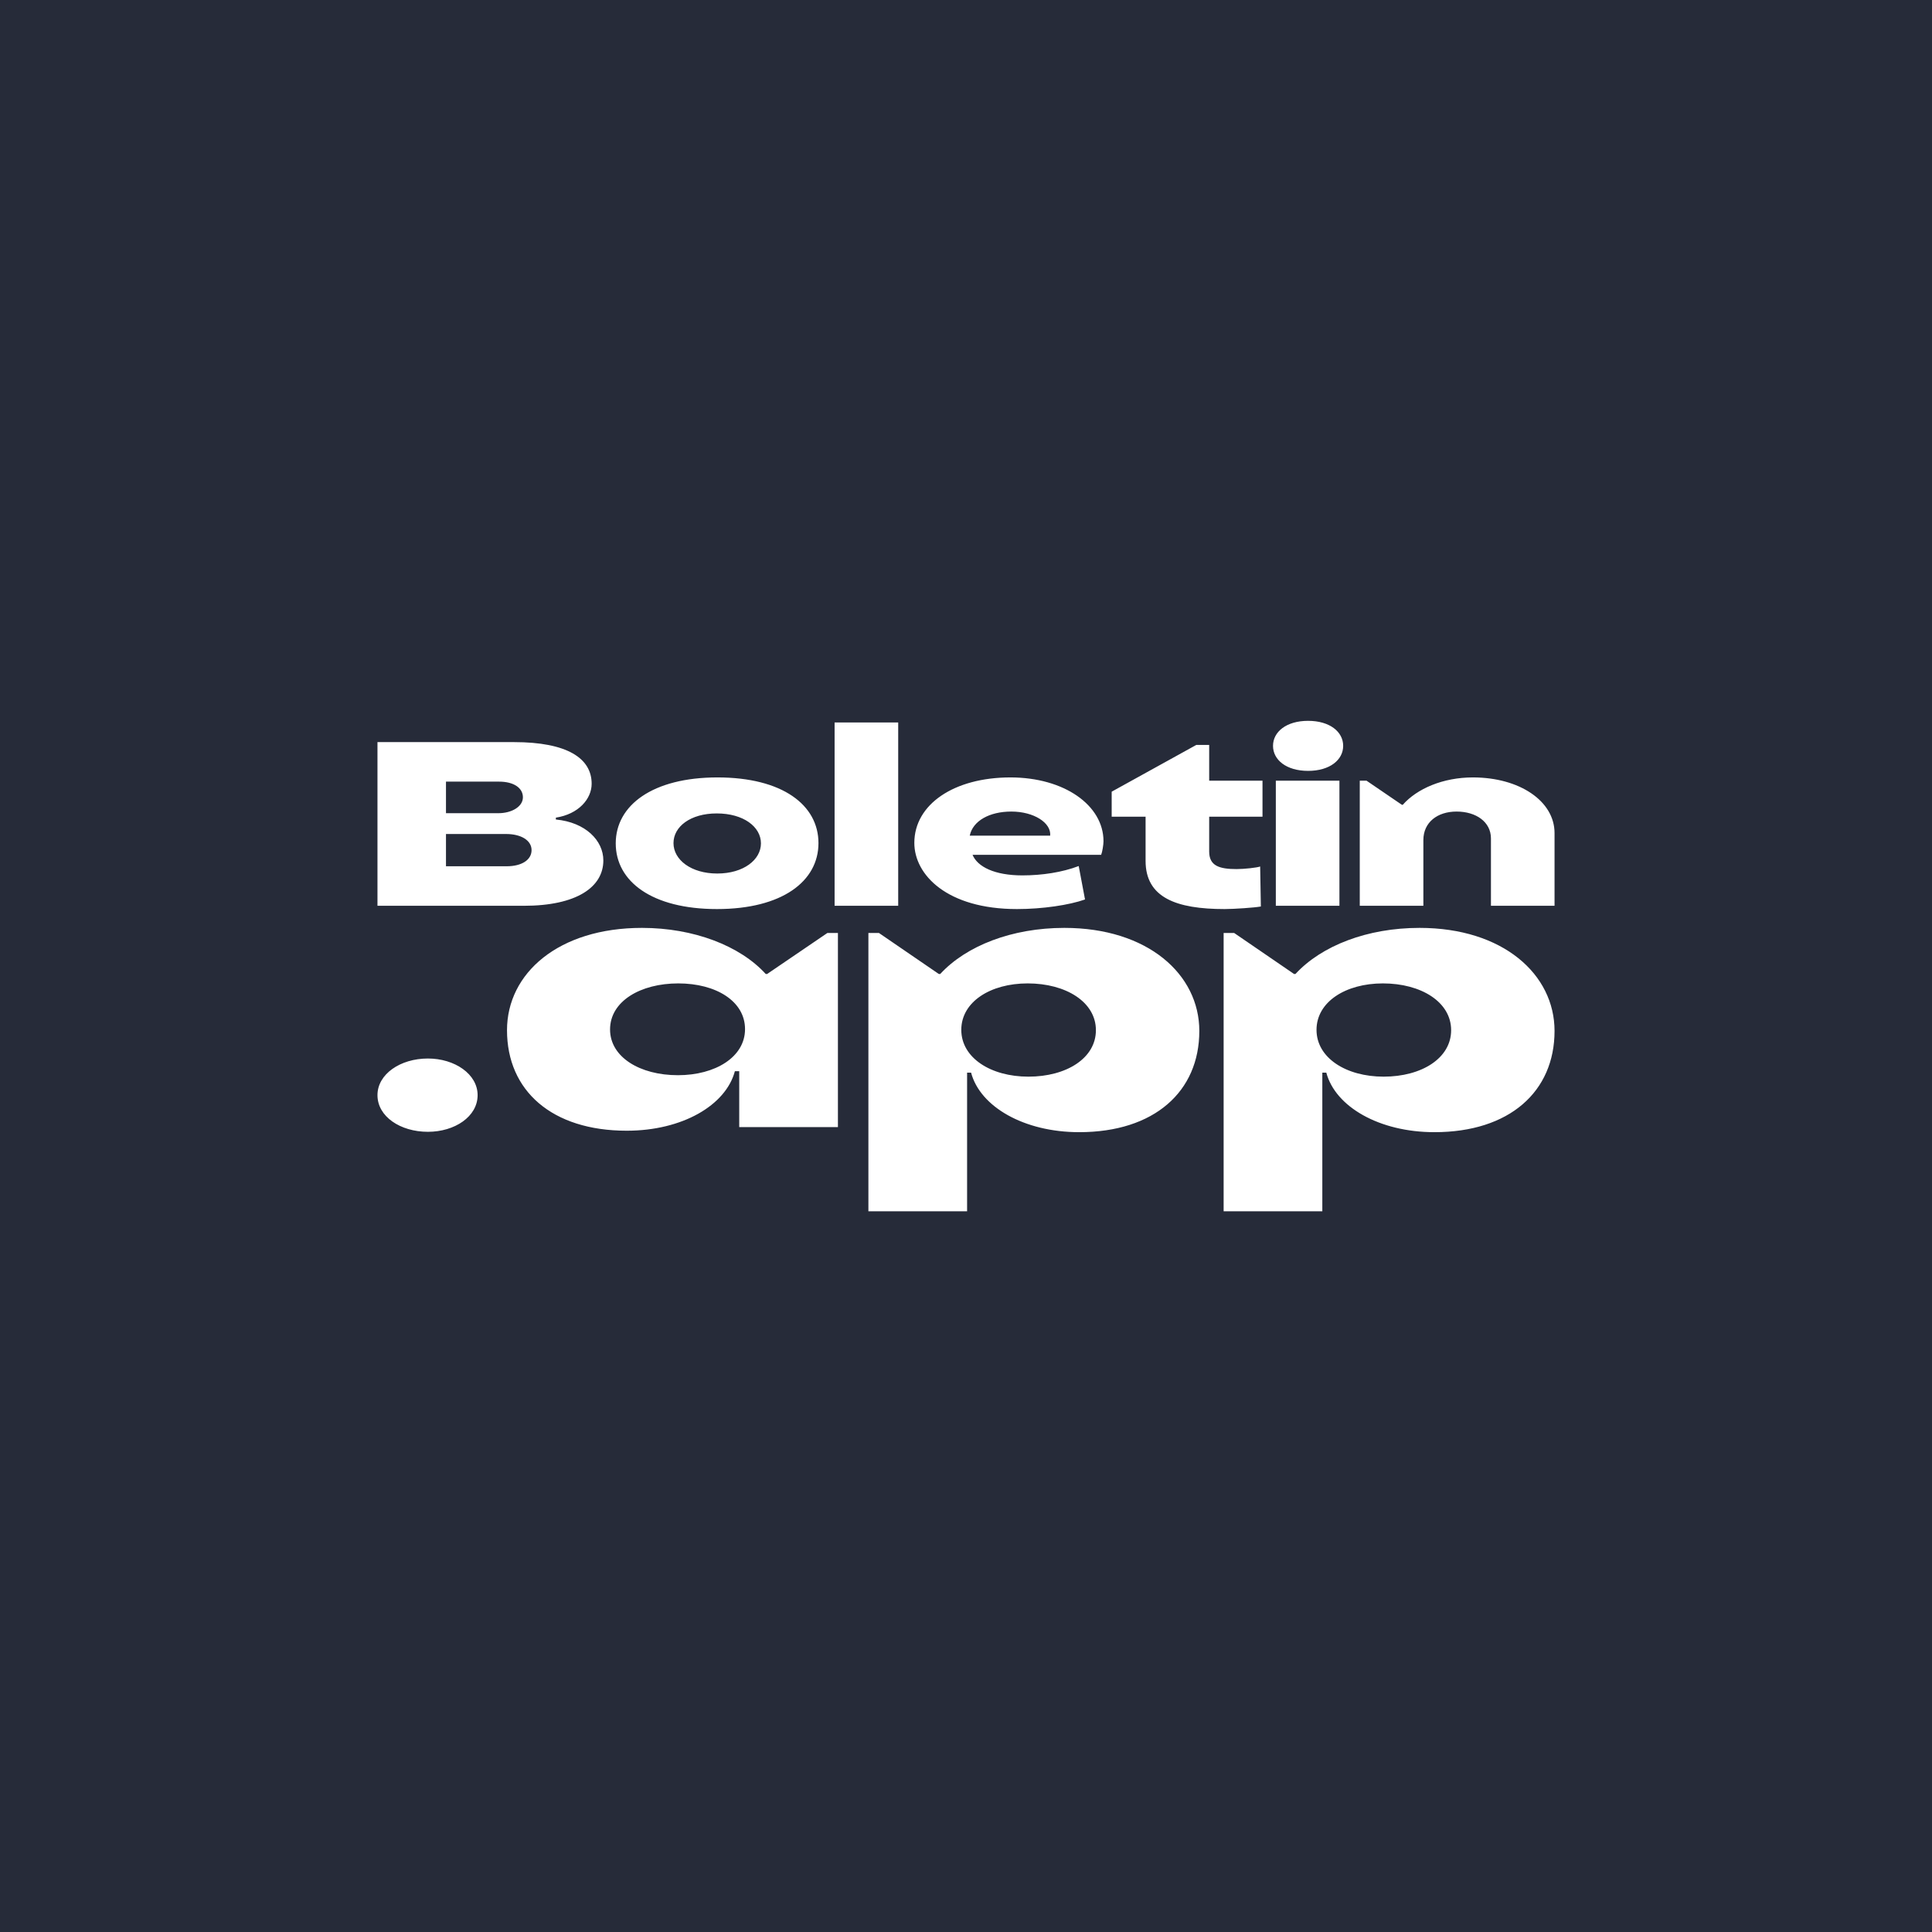
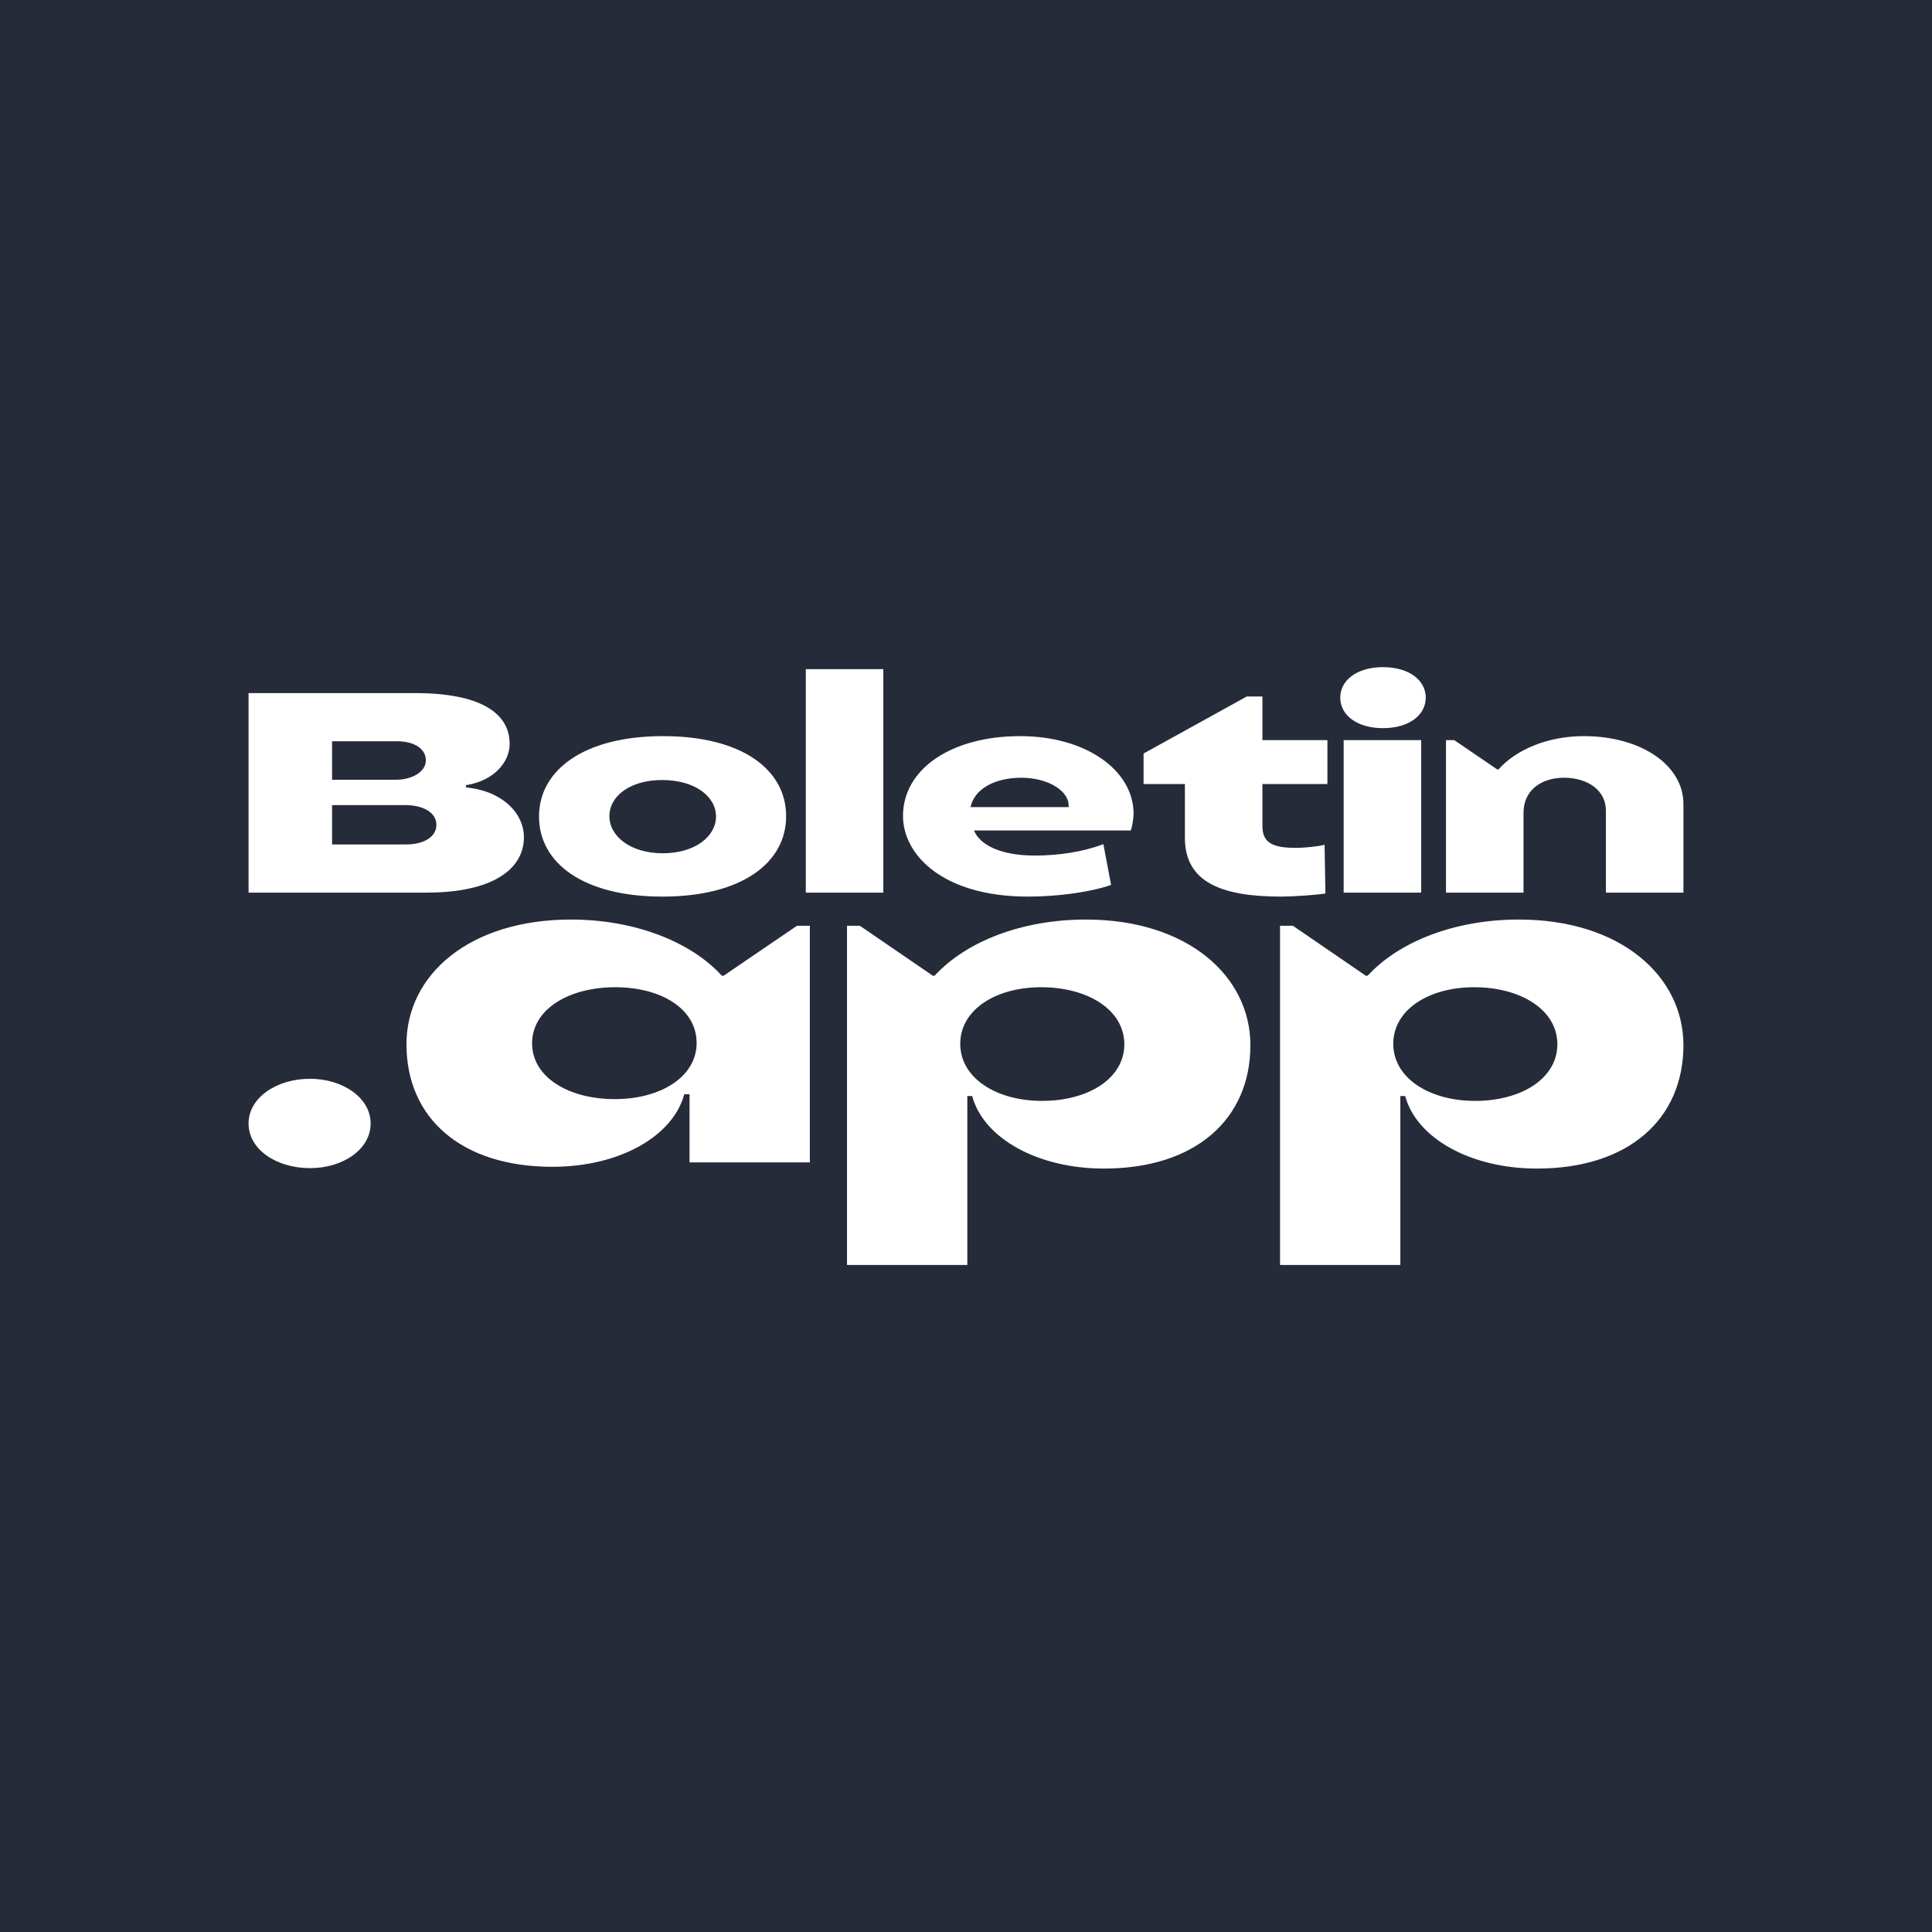
<svg xmlns="http://www.w3.org/2000/svg" width="1024" height="1024" viewBox="0 0 1024 1024">
  <rect width="1024" height="1024" fill="#262b39" />
-   <g transform="translate(195.11,377.10) scale(0.123932)">
+   <g transform="translate(125.70,347.56) scale(0.151074)">
    <g fill="#FFFFFF">
      <g transform="translate(-24.00,831.00) scale(1,-1)">
        <path d="M64.0 0H690.0C916.0 0 1030.0 80 1030.0 194C1030.0 279 954.0 357 827.0 369V377C924.0 392 980.0 457 980.0 522C980.0 631 875.0 700 648.0 700H64.0ZM357.0 396V531H584.0C647.0 531 686.0 504 686.0 464C686.0 424 638.0 396 581.0 396ZM357.0 169V307H614.0C678.0 307 723.0 280 723.0 238C723.0 197 682.0 169 616.0 169ZM1516.0 -14C1795.0 -14 1950.0 105 1950.0 268C1950.0 431 1796.0 549 1518.0 549C1241.0 549 1083.0 430 1083.0 267C1083.0 104 1238.0 -14 1516.0 -14ZM1517.0 138C1405.0 138 1330.0 197 1330.0 268C1330.0 339 1403.0 395 1515.0 395C1629.0 395 1704.0 338 1704.0 267C1704.0 197 1630.0 138 1517.0 138ZM2019.0 0H2291.0V784H2019.0ZM2799.0 -14C2908.0 -14 3022.0 3 3090.0 27L3063.0 170C2992.0 143 2906.0 130 2822.0 130C2703.0 130 2630.0 167 2609.0 218H3159.0C3164.0 230 3169.0 262 3169.0 276C3169.0 430 3001.0 549 2771.0 549C2530.0 549 2360.0 434 2360.0 269C2360.0 133 2499.0 -14 2799.0 -14ZM2597.0 300C2610.0 363 2681.0 403 2775.0 403C2871.0 403 2946.0 355 2941.0 300ZM3687.0 -14C3726.0 -14 3816.0 -8 3842.0 -3L3839.0 168C3825.0 163 3772.0 157 3738.0 157C3664.0 157 3621.0 171 3621.0 232V381H3849.0V535H3621.0V688H3566.0L3204.0 488V381H3349.0V192C3349.0 35 3480.0 -14 3687.0 -14ZM4044.0 577C4137.0 577 4194.0 624 4194.0 684C4194.0 744 4137.0 791 4044.0 791C3951.0 791 3894.0 744 3894.0 684C3894.0 624 3951.0 577 4044.0 577ZM3906.0 0H4178.0V535H3906.0ZM4265.0 0H4537.0V281C4537.0 357 4597.0 403 4679.0 403C4762.0 403 4826.0 359 4826.0 288V0H5098.0V311C5098.0 448 4948.0 549 4749.0 549C4621.0 549 4510.0 501 4449.0 432H4445.0L4294.0 535H4265.0Z" />
      </g>
      <g transform="translate(-45.35,1777.43) scale(1.551788,-1.551788)">
        <path d="M194.0 -13C268.0 -13 331.0 29 331.0 88C331.0 146 268.0 189 194.0 189C118.0 189 55.0 146 55.0 88C55.0 29 118.0 -13 194.0 -13ZM742.0 -10C895.0 -10 1015.0 60 1040.0 154H1052.0V0H1324.0V535H1295.0L1129.0 422H1125.0C1054.0 500 926.0 549 784.0 549C554.0 549 412.0 424 412.0 267C412.0 100 536.0 -10 742.0 -10ZM883.0 143C778.0 143 696.0 193 696.0 269C696.0 347 780.0 396 884.0 396C988.0 396 1068.0 347 1068.0 270C1068.0 193 986.0 143 883.0 143ZM1408.0 -232H1680.0V150H1691.0C1716.0 56 1837.0 -14 1989.0 -14C2196.0 -14 2320.0 98 2320.0 265C2320.0 421 2178.0 549 1948.0 549C1804.0 549 1678.0 500 1606.0 422H1602.0L1437.0 535H1408.0ZM1849.0 139C1745.0 139 1664.0 191 1664.0 268C1664.0 345 1744.0 396 1847.0 396C1952.0 396 2035.0 345 2035.0 267C2035.0 190 1954.0 139 1849.0 139ZM2387.0 -232H2659.0V150H2670.0C2695.0 56 2816.0 -14 2968.0 -14C3175.0 -14 3299.0 98 3299.0 265C3299.0 421 3157.0 549 2927.0 549C2783.0 549 2657.0 500 2585.0 422H2581.0L2416.0 535H2387.0ZM2828.0 139C2724.0 139 2643.0 191 2643.0 268C2643.0 345 2723.0 396 2826.0 396C2931.0 396 3014.0 345 3014.0 267C3014.0 190 2933.0 139 2828.0 139Z" />
      </g>
    </g>
  </g>
</svg>
